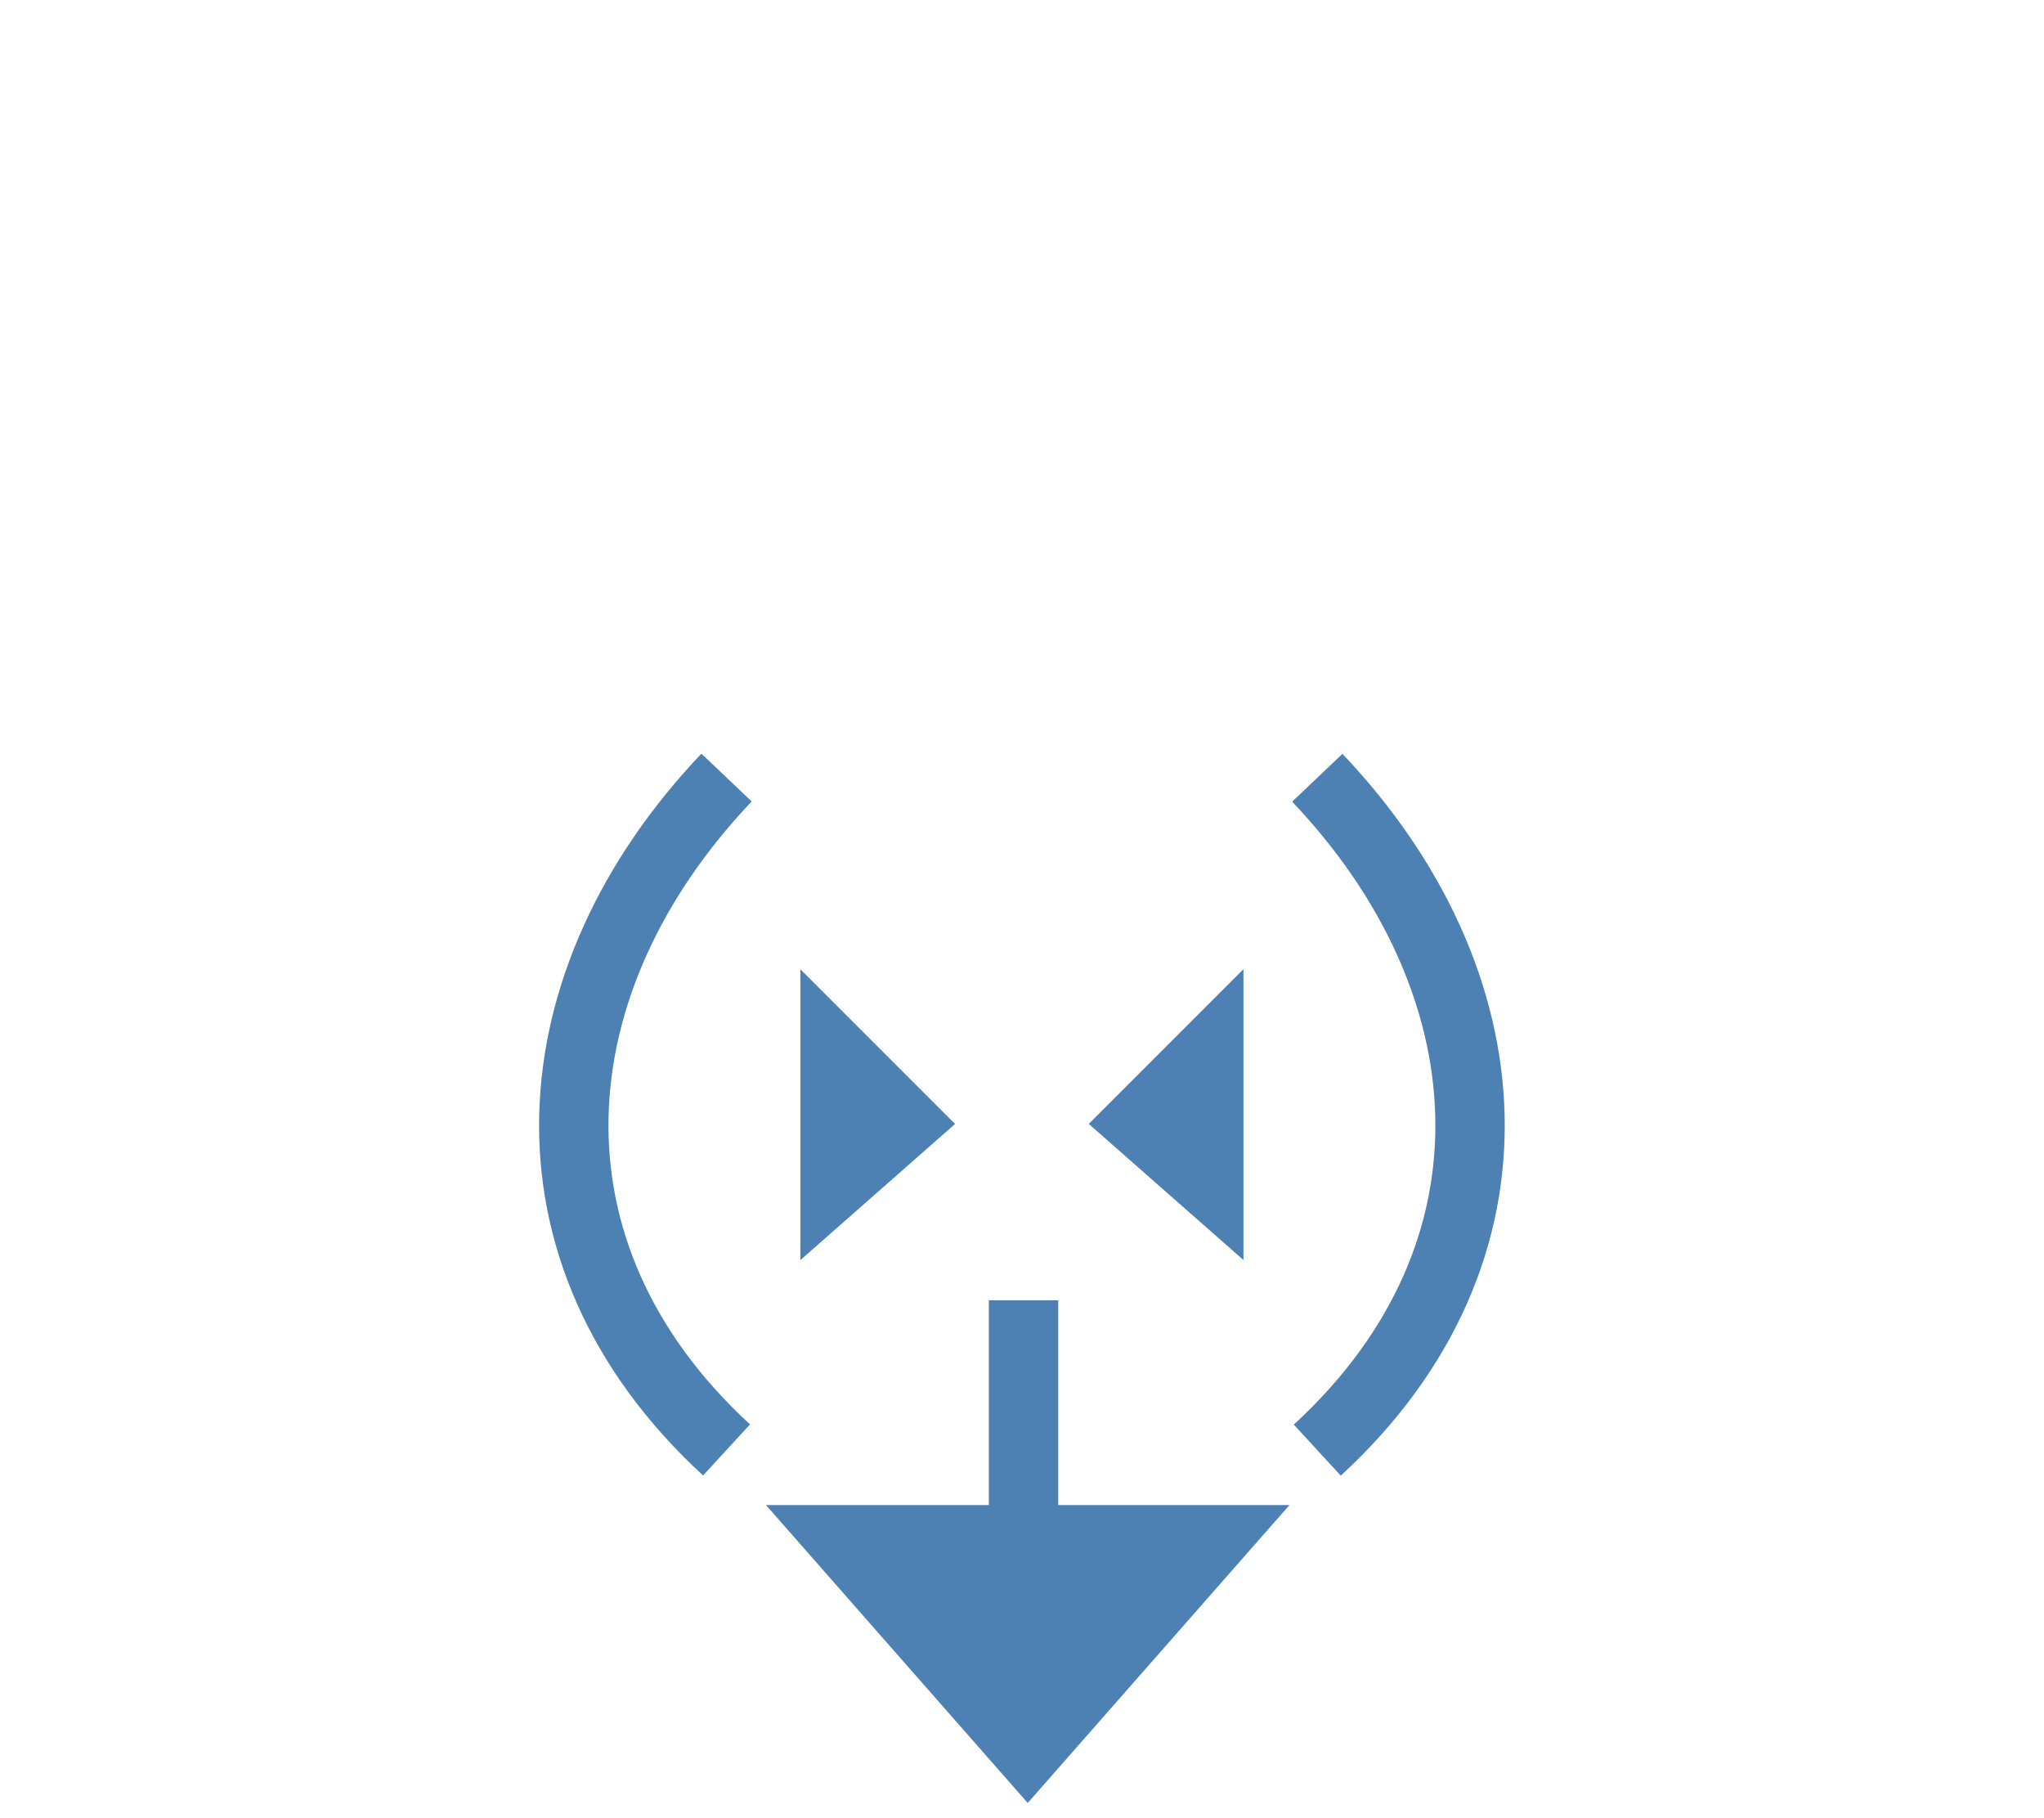
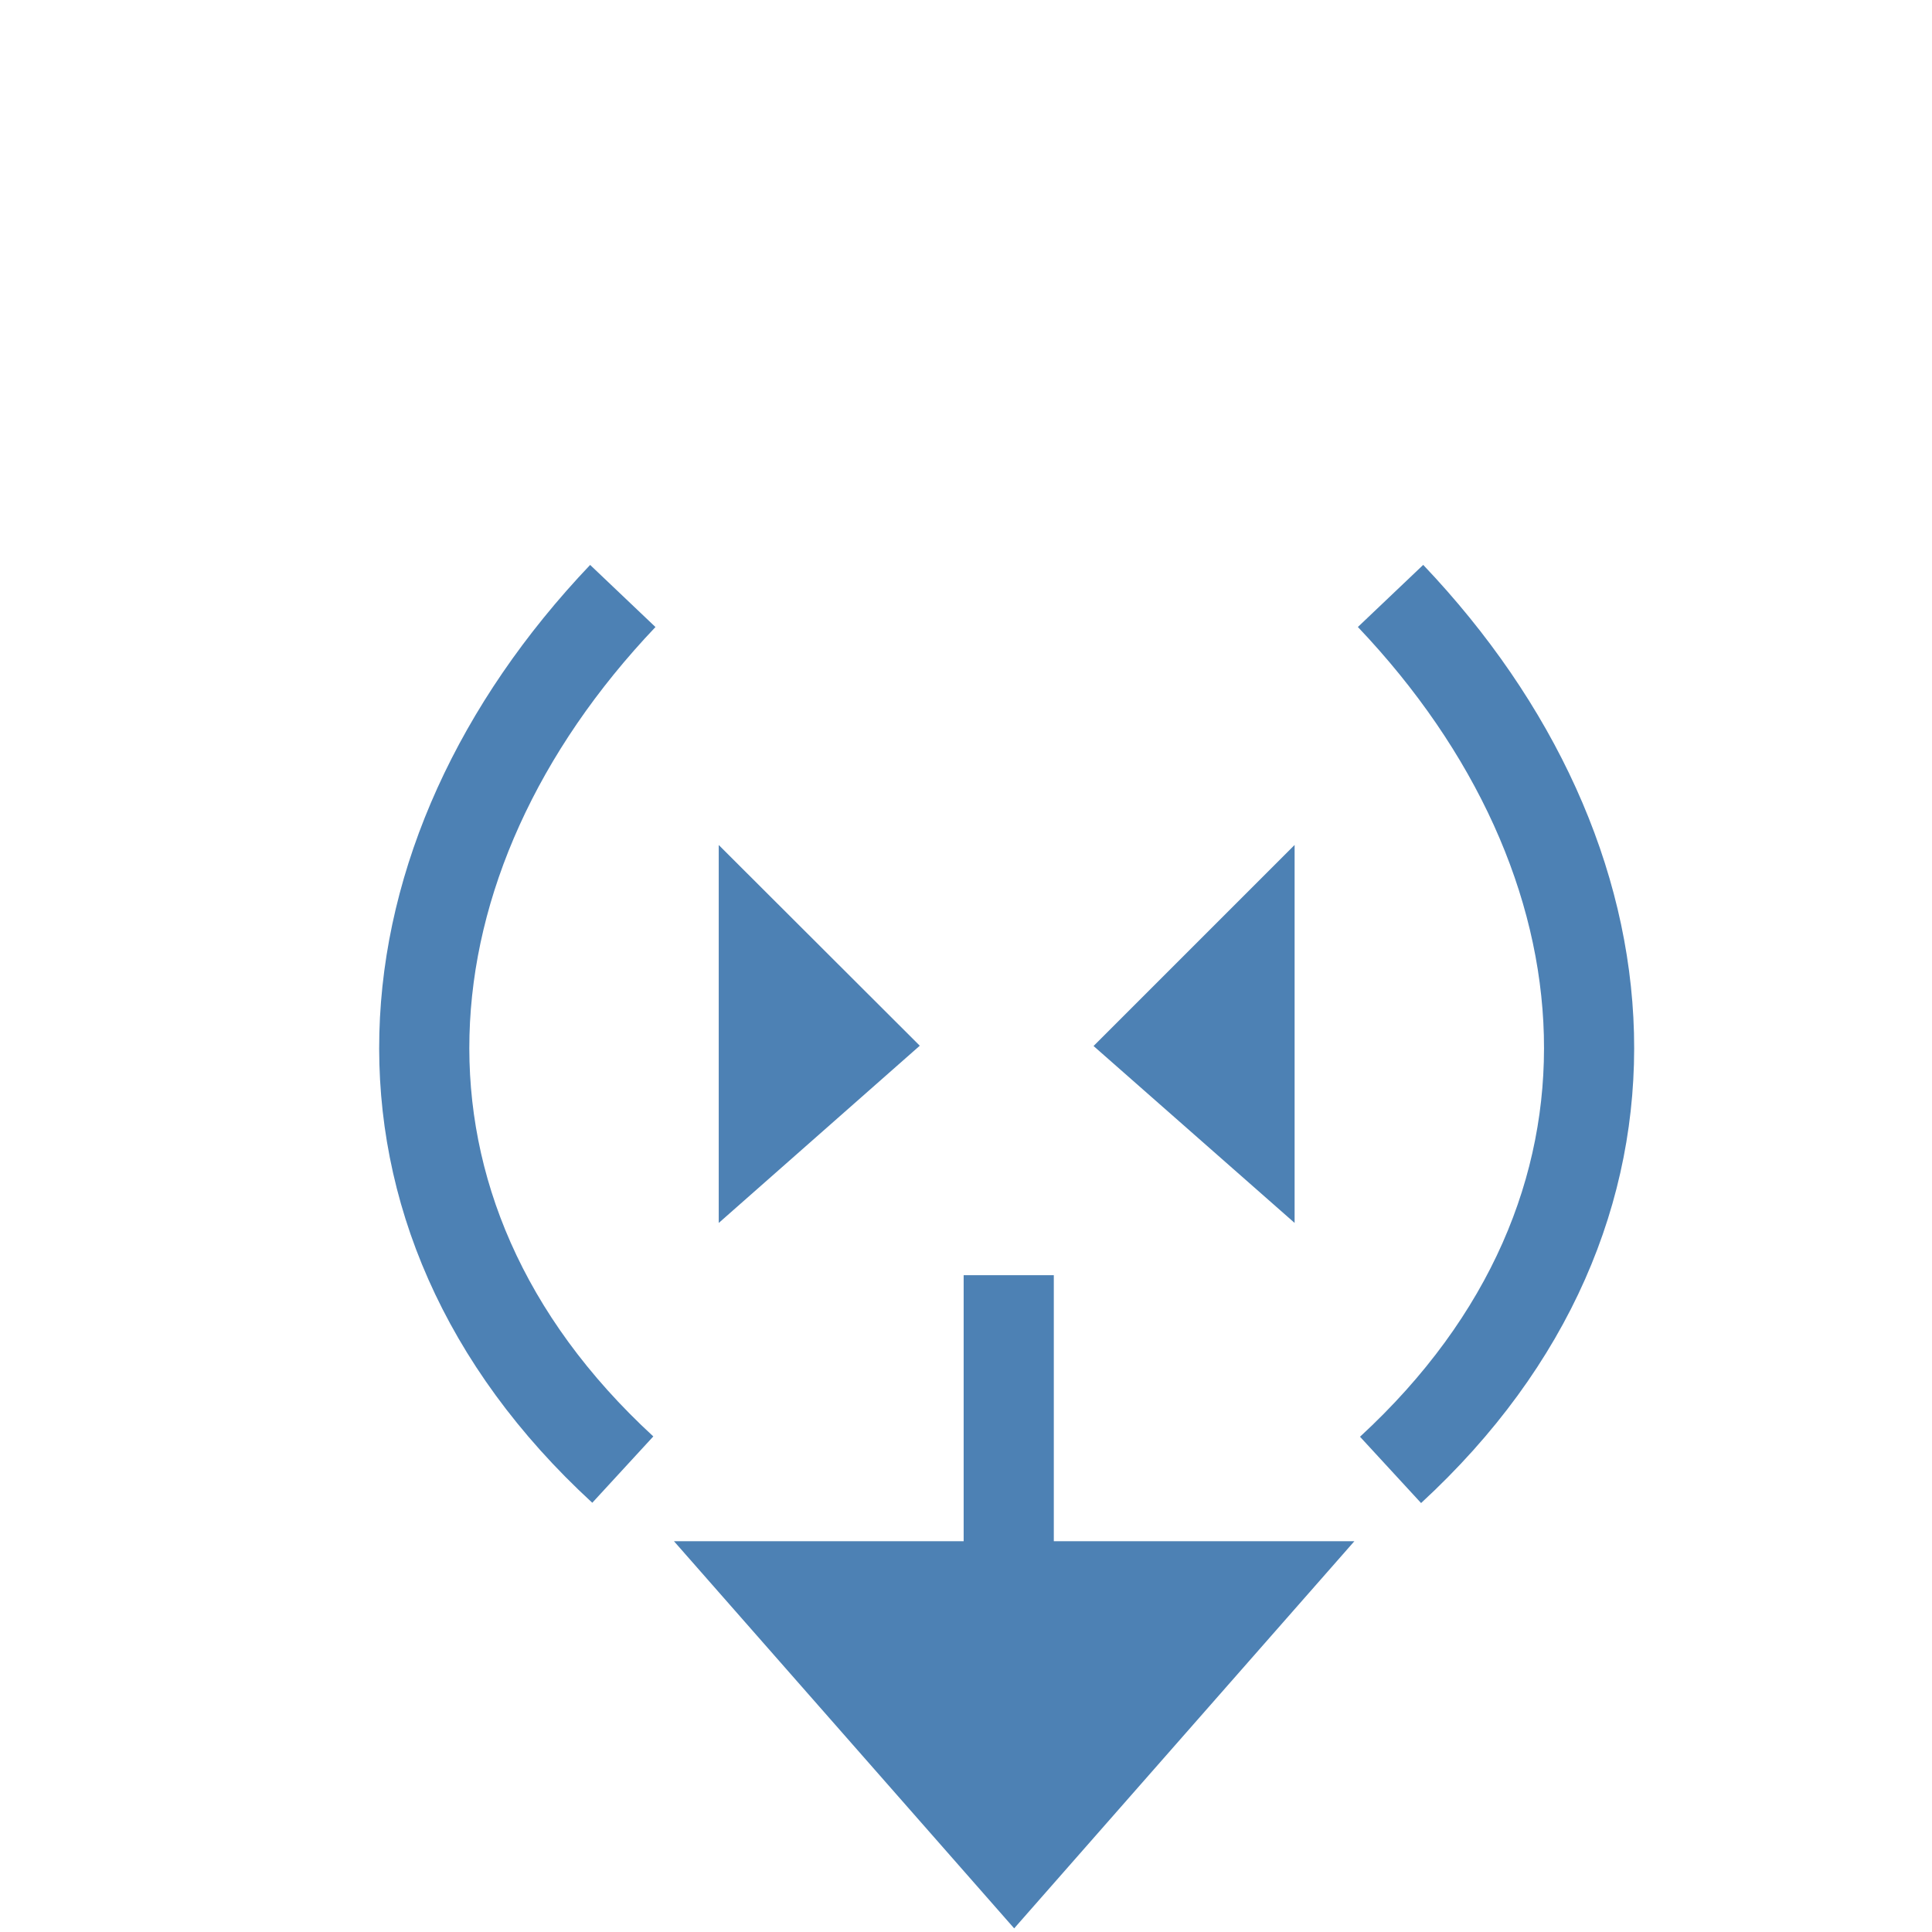
- <svg xmlns="http://www.w3.org/2000/svg" width="18" height="16" viewBox="0 0 4.763 4.233" version="1.1" id="svg8">
-   <defs id="defs1" />
-   <g id="g1">
-     <g id="g882">
-       <g id="g847" transform="matrix(0.6099689,0,0,0.6099689,0.3364491,0.5410683)">
-         <path style="fill:#4d81b4;fill-opacity:1;stroke:none;stroke-width:0.302px;stroke-linecap:butt;stroke-linejoin:miter;stroke-opacity:1" d="M 2.506,3.925 V 2.814 l 0.591,0.591 z" id="path856" />
-         <path style="fill:none;stroke:#4d81b4;stroke-width:0.265px;stroke-linecap:butt;stroke-linejoin:miter;stroke-opacity:1" d="m 2.224,4.65 c -0.824,-0.758 -0.731,-1.799 0,-2.568" id="path858" />
-         <g id="g862-3" transform="matrix(-1,0,0,1,6.680772,0.03076645)">
-           <path style="fill:#4d81b4;fill-opacity:1;stroke:none;stroke-width:0.302px;stroke-linecap:butt;stroke-linejoin:miter;stroke-opacity:1" d="M 2.482,3.894 V 2.783 l 0.591,0.591 z" id="path856-6" />
-           <path style="fill:none;stroke:#4d81b4;stroke-width:0.265px;stroke-linecap:butt;stroke-linejoin:miter;stroke-opacity:1" d="m 2.2,4.62 c -0.824,-0.758 -0.731,-1.799 0,-2.568" id="path858-7" />
-         </g>
-         <g id="g872" transform="translate(-0.02541944,3.6604)">
-           <path style="fill:#4d81b4;fill-opacity:1;stroke:none;stroke-width:0.559px;stroke-linecap:butt;stroke-linejoin:miter;stroke-opacity:1" d="m 2.4,1.2 h 2 l -1,1.138 z" id="path856-7" />
-           <path style="fill:none;fill-opacity:1;stroke:#4d81b4;stroke-width:0.265px;stroke-linecap:butt;stroke-linejoin:miter;stroke-opacity:1" d="M 3.384,0.418 V 1.321" id="path868" />
-         </g>
-       </g>
-     </g>
-   </g>
+ <svg xmlns="http://www.w3.org/2000/svg" width="16" height="16">
+   <path d="M2.506 3.925V2.814l.591.59z" style="fill:#4d81b4;fill-opacity:1;stroke:none;stroke-width:.302px;stroke-linecap:butt;stroke-linejoin:miter;stroke-opacity:1" transform="translate(-1.108 -.93)scale(2.81733)" />
+   <path d="M2.224 4.65c-.824-.758-.731-1.799 0-2.568" style="fill:none;stroke:#4d81b4;stroke-width:.265px;stroke-linecap:butt;stroke-linejoin:miter;stroke-opacity:1" transform="translate(-1.108 -.93)scale(2.81733)" />
+   <path d="M2.482 3.894V2.783l.591.591z" style="fill:#4d81b4;fill-opacity:1;stroke:none;stroke-width:.302px;stroke-linecap:butt;stroke-linejoin:miter;stroke-opacity:1" transform="matrix(-2.81733 0 0 2.81733 17.714 -.843)" />
+   <path d="M2.2 4.62c-.824-.759-.731-1.8 0-2.569" style="fill:none;stroke:#4d81b4;stroke-width:.265px;stroke-linecap:butt;stroke-linejoin:miter;stroke-opacity:1" transform="matrix(-2.81733 0 0 2.81733 17.714 -.843)" />
+   <path d="M2.4 1.2h2l-1 1.138z" style="fill:#4d81b4;fill-opacity:1;stroke:none;stroke-width:.559px;stroke-linecap:butt;stroke-linejoin:miter;stroke-opacity:1" transform="translate(-1.18 9.383)scale(2.81733)" />
+   <path d="M3.384.418v.903" style="fill:none;fill-opacity:1;stroke:#4d81b4;stroke-width:.265px;stroke-linecap:butt;stroke-linejoin:miter;stroke-opacity:1" transform="translate(-1.18 9.383)scale(2.81733)" />
</svg>
